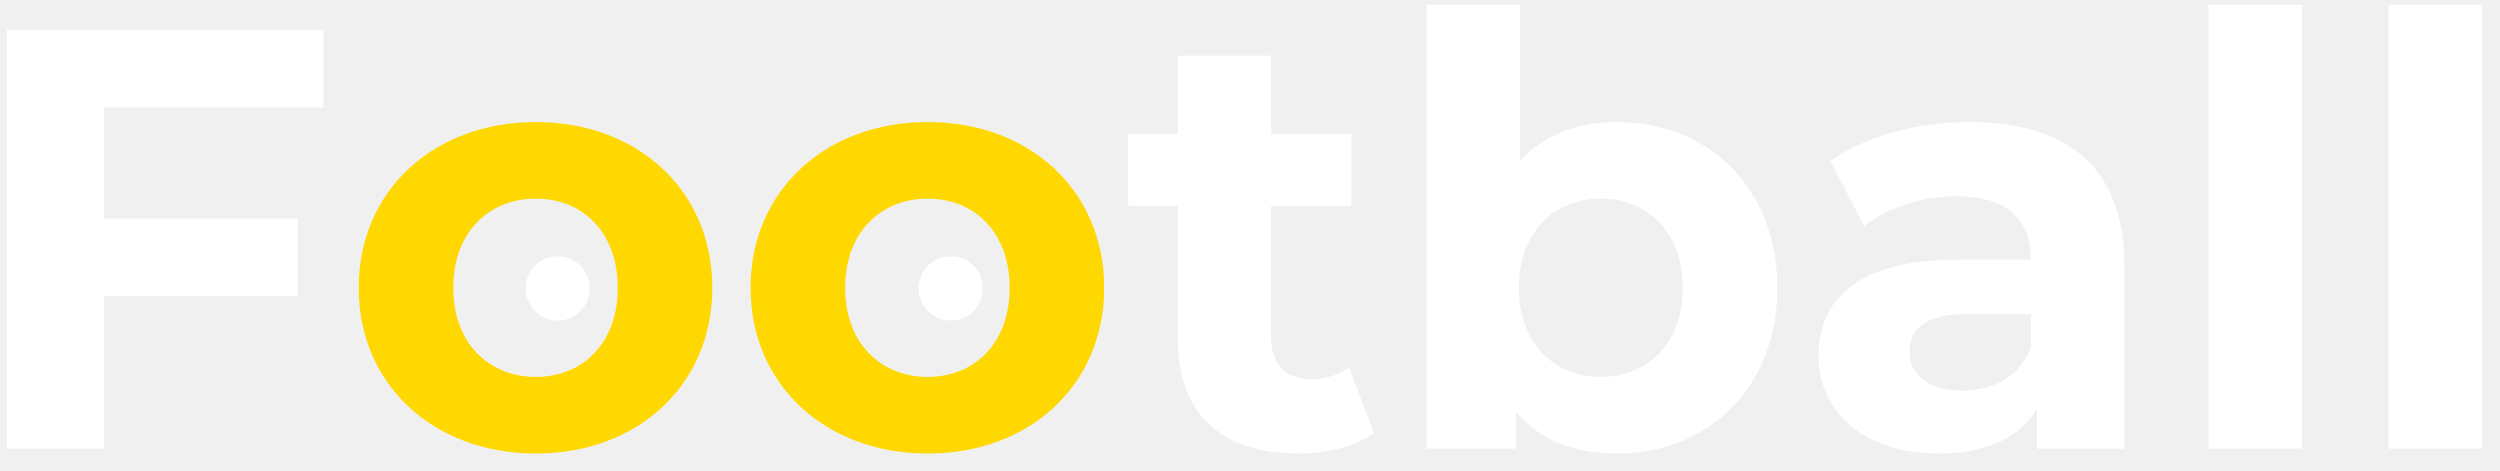
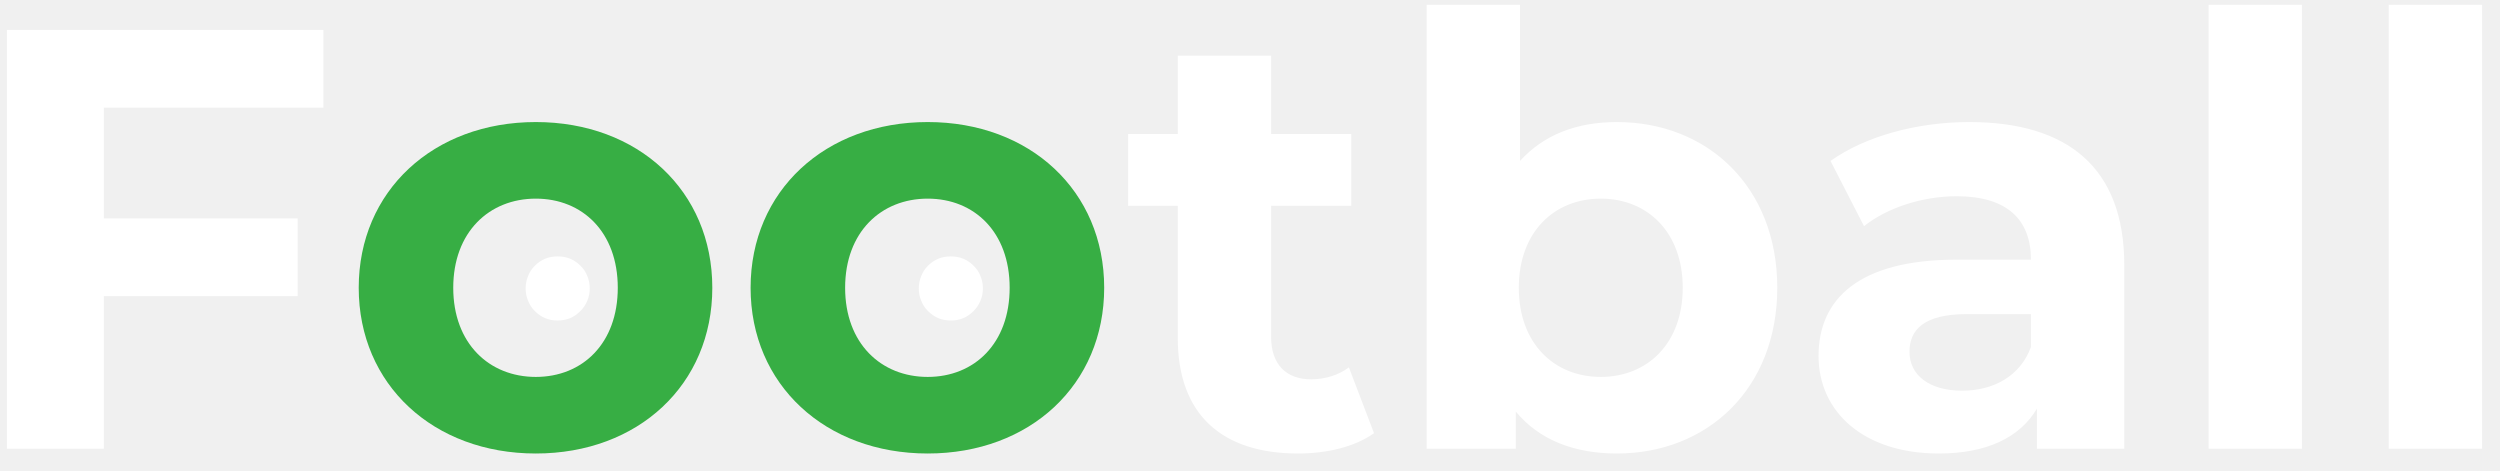
<svg xmlns="http://www.w3.org/2000/svg" width="117px" height="22px" viewBox="0 0 117 22" version="1.1">
  <g id="Home-(Dark)" stroke="none" stroke-width="1" fill="none" fill-rule="evenodd">
    <g id="Football">
      <path d="M15.136,5.04 L4.86,5.04 L4.86,10.22 L13.932,10.22 L13.932,13.86 L4.86,13.86 L4.86,21 L0.324,21 L0.324,1.4 L15.136,1.4 L15.136,5.04 Z M63.128,17.192 L64.304,20.272 C63.408,20.916 62.092,21.224 60.748,21.224 C57.192,21.224 55.12,19.404 55.12,15.82 L55.12,9.632 L52.796,9.632 L52.796,6.272 L55.12,6.272 L55.12,2.604 L59.488,2.604 L59.488,6.272 L63.24,6.272 L63.24,9.632 L59.488,9.632 L59.488,15.764 C59.488,17.052 60.188,17.752 61.364,17.752 C62.008,17.752 62.652,17.556 63.128,17.192 Z M75.672,5.712 C79.9,5.712 83.176,8.736 83.176,13.468 C83.176,18.2 79.9,21.224 75.672,21.224 C73.656,21.224 72.032,20.58 70.94,19.264 L70.94,21 L66.768,21 L66.768,0.224 L71.136,0.224 L71.136,7.532 C72.256,6.3 73.796,5.712 75.672,5.712 Z M74.916,17.64 C77.1,17.64 78.752,16.072 78.752,13.468 C78.752,10.864 77.1,9.296 74.916,9.296 C72.732,9.296 71.08,10.864 71.08,13.468 C71.08,16.072 72.732,17.64 74.916,17.64 Z M92.164,5.712 C96.756,5.712 99.416,7.84 99.416,12.404 L99.416,21 L95.328,21 L95.328,19.124 C94.516,20.496 92.948,21.224 90.736,21.224 C87.208,21.224 85.108,19.264 85.108,16.66 C85.108,14 86.984,12.152 91.576,12.152 L95.048,12.152 C95.048,10.276 93.928,9.184 91.576,9.184 C89.98,9.184 88.328,9.716 87.236,10.584 L85.668,7.532 C87.32,6.356 89.756,5.712 92.164,5.712 Z M91.828,18.284 C93.284,18.284 94.544,17.612 95.048,16.24 L95.048,14.7 L92.052,14.7 C90.008,14.7 89.364,15.456 89.364,16.464 C89.364,17.556 90.288,18.284 91.828,18.284 Z M103.364,21 L103.364,0.224 L107.732,0.224 L107.732,21 L103.364,21 Z M111.792,21 L111.792,0.224 L116.16,0.224 L116.16,21 L111.792,21 Z" fill="#ffffff" />
-       <path d="M25.076,21.224 C20.288,21.224 16.788,18.004 16.788,13.468 C16.788,8.932 20.288,5.712 25.076,5.712 C29.864,5.712 33.336,8.932 33.336,13.468 C33.336,18.004 29.864,21.224 25.076,21.224 Z M25.076,17.64 C27.26,17.64 28.912,16.072 28.912,13.468 C28.912,10.864 27.26,9.296 25.076,9.296 C22.892,9.296 21.212,10.864 21.212,13.468 C21.212,16.072 22.892,17.64 25.076,17.64 Z" id="Combined-Shape" fill="#FED800" />
+       <path d="M25.076,21.224 C20.288,21.224 16.788,18.004 16.788,13.468 C16.788,8.932 20.288,5.712 25.076,5.712 C29.864,5.712 33.336,8.932 33.336,13.468 C33.336,18.004 29.864,21.224 25.076,21.224 Z M25.076,17.64 C27.26,17.64 28.912,16.072 28.912,13.468 C28.912,10.864 27.26,9.296 25.076,9.296 C22.892,9.296 21.212,10.864 21.212,13.468 C21.212,16.072 22.892,17.64 25.076,17.64 Z" id="Combined-Shape" fill="#37ae44" />
      <path d="M27.158,12.43 C27.019,12.29 26.857,12.181 26.674,12.105 C26.499,12.035 26.306,12 26.098,12 C25.886,12 25.694,12.035 25.52,12.105 C25.338,12.181 25.176,12.29 25.036,12.43 C24.892,12.573 24.785,12.736 24.714,12.919 C24.638,13.1 24.6,13.294 24.6,13.499 C24.6,13.71 24.638,13.901 24.714,14.073 C24.78,14.253 24.887,14.416 25.035,14.563 C25.183,14.71 25.345,14.82 25.52,14.892 C25.692,14.964 25.885,15 26.098,15 C26.308,15 26.501,14.964 26.674,14.892 C26.841,14.824 27.003,14.714 27.158,14.562 C27.297,14.425 27.406,14.262 27.486,14.073 C27.562,13.896 27.6,13.704 27.6,13.499 C27.6,13.294 27.562,13.1 27.486,12.919 C27.415,12.732 27.306,12.569 27.158,12.43" id="Fill-10" fill="#ffffff" />
-       <path d="M43.416,21.224 C38.628,21.224 35.128,18.004 35.128,13.468 C35.128,8.932 38.628,5.712 43.416,5.712 C48.204,5.712 51.676,8.932 51.676,13.468 C51.676,18.004 48.204,21.224 43.416,21.224 Z M43.416,17.64 C45.6,17.64 47.252,16.072 47.252,13.468 C47.252,10.864 45.6,9.296 43.416,9.296 C41.232,9.296 39.552,10.864 39.552,13.468 C39.552,16.072 41.232,17.64 43.416,17.64 Z" id="Combined-Shape" fill="#FED800" />
+       <path d="M43.416,21.224 C38.628,21.224 35.128,18.004 35.128,13.468 C35.128,8.932 38.628,5.712 43.416,5.712 C48.204,5.712 51.676,8.932 51.676,13.468 C51.676,18.004 48.204,21.224 43.416,21.224 Z M43.416,17.64 C45.6,17.64 47.252,16.072 47.252,13.468 C47.252,10.864 45.6,9.296 43.416,9.296 C41.232,9.296 39.552,10.864 39.552,13.468 C39.552,16.072 41.232,17.64 43.416,17.64 Z" id="Combined-Shape" fill="#37ae44" />
      <path d="M45.558,12.43 C45.419,12.29 45.257,12.181 45.074,12.105 C44.899,12.035 44.706,12 44.498,12 C44.286,12 44.094,12.035 43.92,12.105 C43.738,12.181 43.576,12.29 43.436,12.43 C43.292,12.573 43.185,12.736 43.114,12.919 C43.038,13.1 43,13.294 43,13.499 C43,13.71 43.038,13.901 43.114,14.073 C43.18,14.253 43.287,14.416 43.435,14.563 C43.583,14.71 43.745,14.82 43.92,14.892 C44.092,14.964 44.285,15 44.498,15 C44.708,15 44.901,14.964 45.074,14.892 C45.241,14.824 45.403,14.714 45.558,14.562 C45.697,14.425 45.806,14.262 45.886,14.073 C45.962,13.896 46,13.704 46,13.499 C46,13.294 45.962,13.1 45.886,12.919 C45.815,12.732 45.706,12.569 45.558,12.43" id="Fill-10" fill="#ffffff" />
    </g>
  </g>
</svg>
